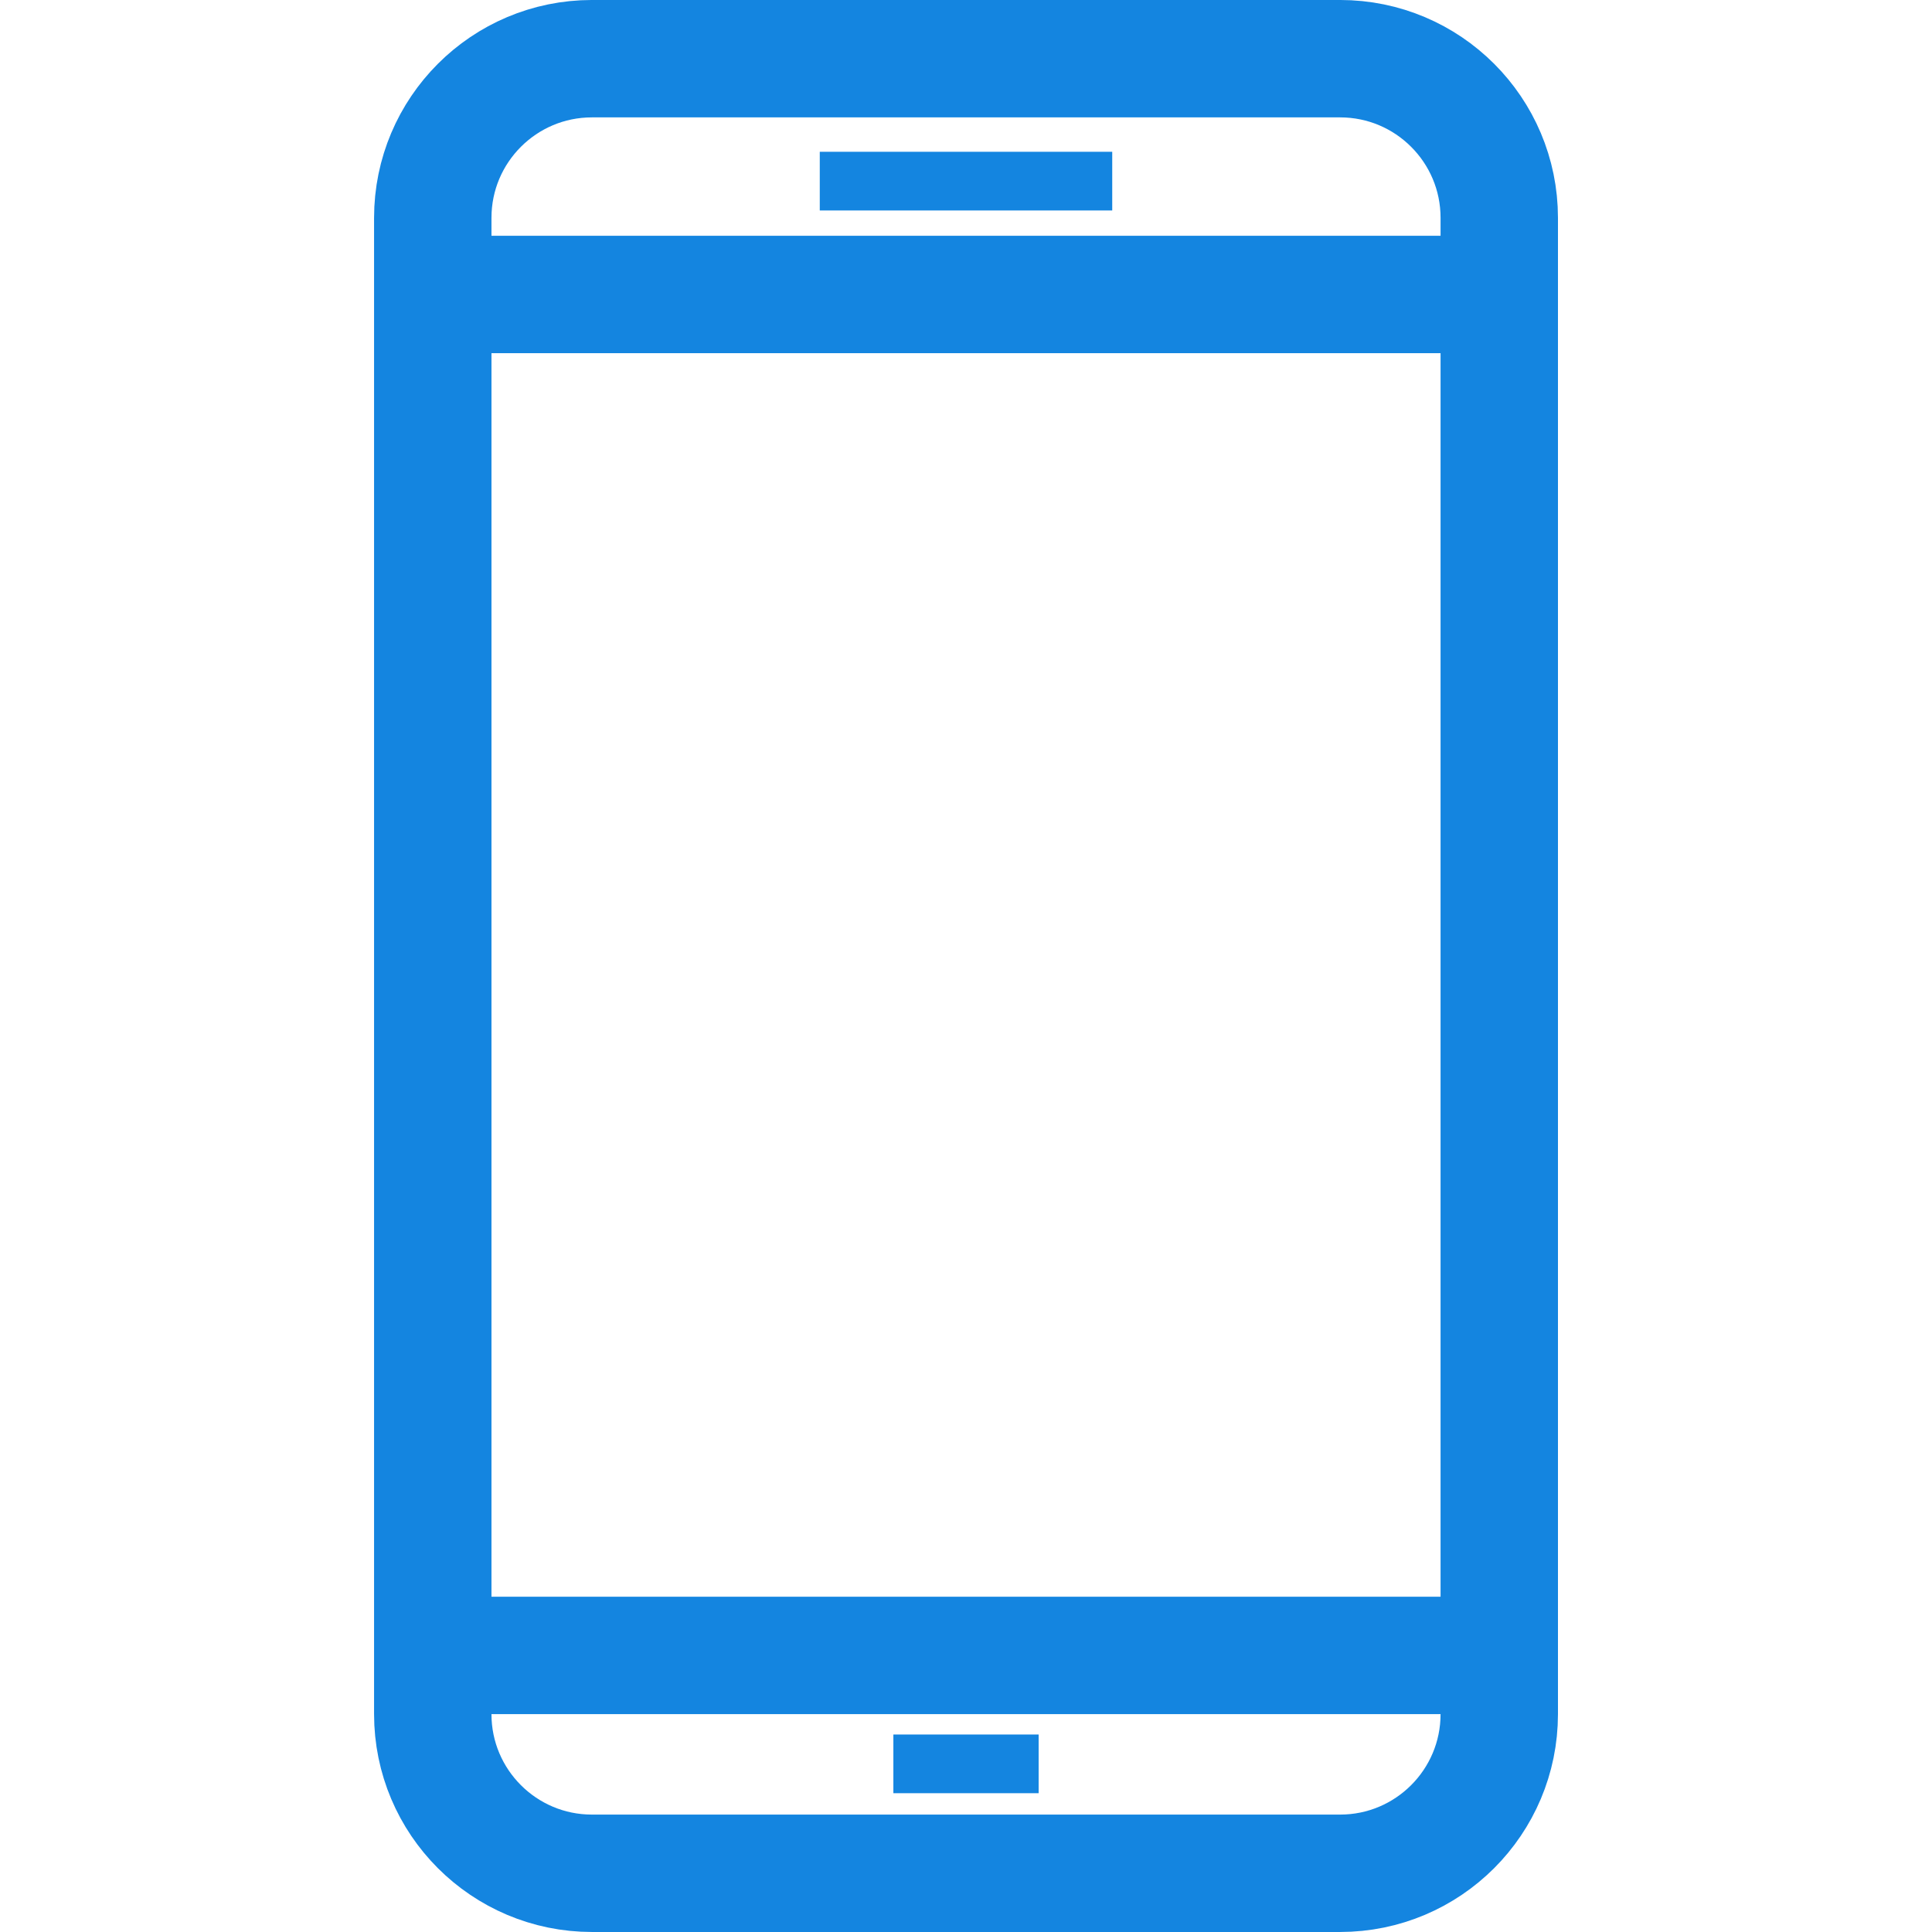
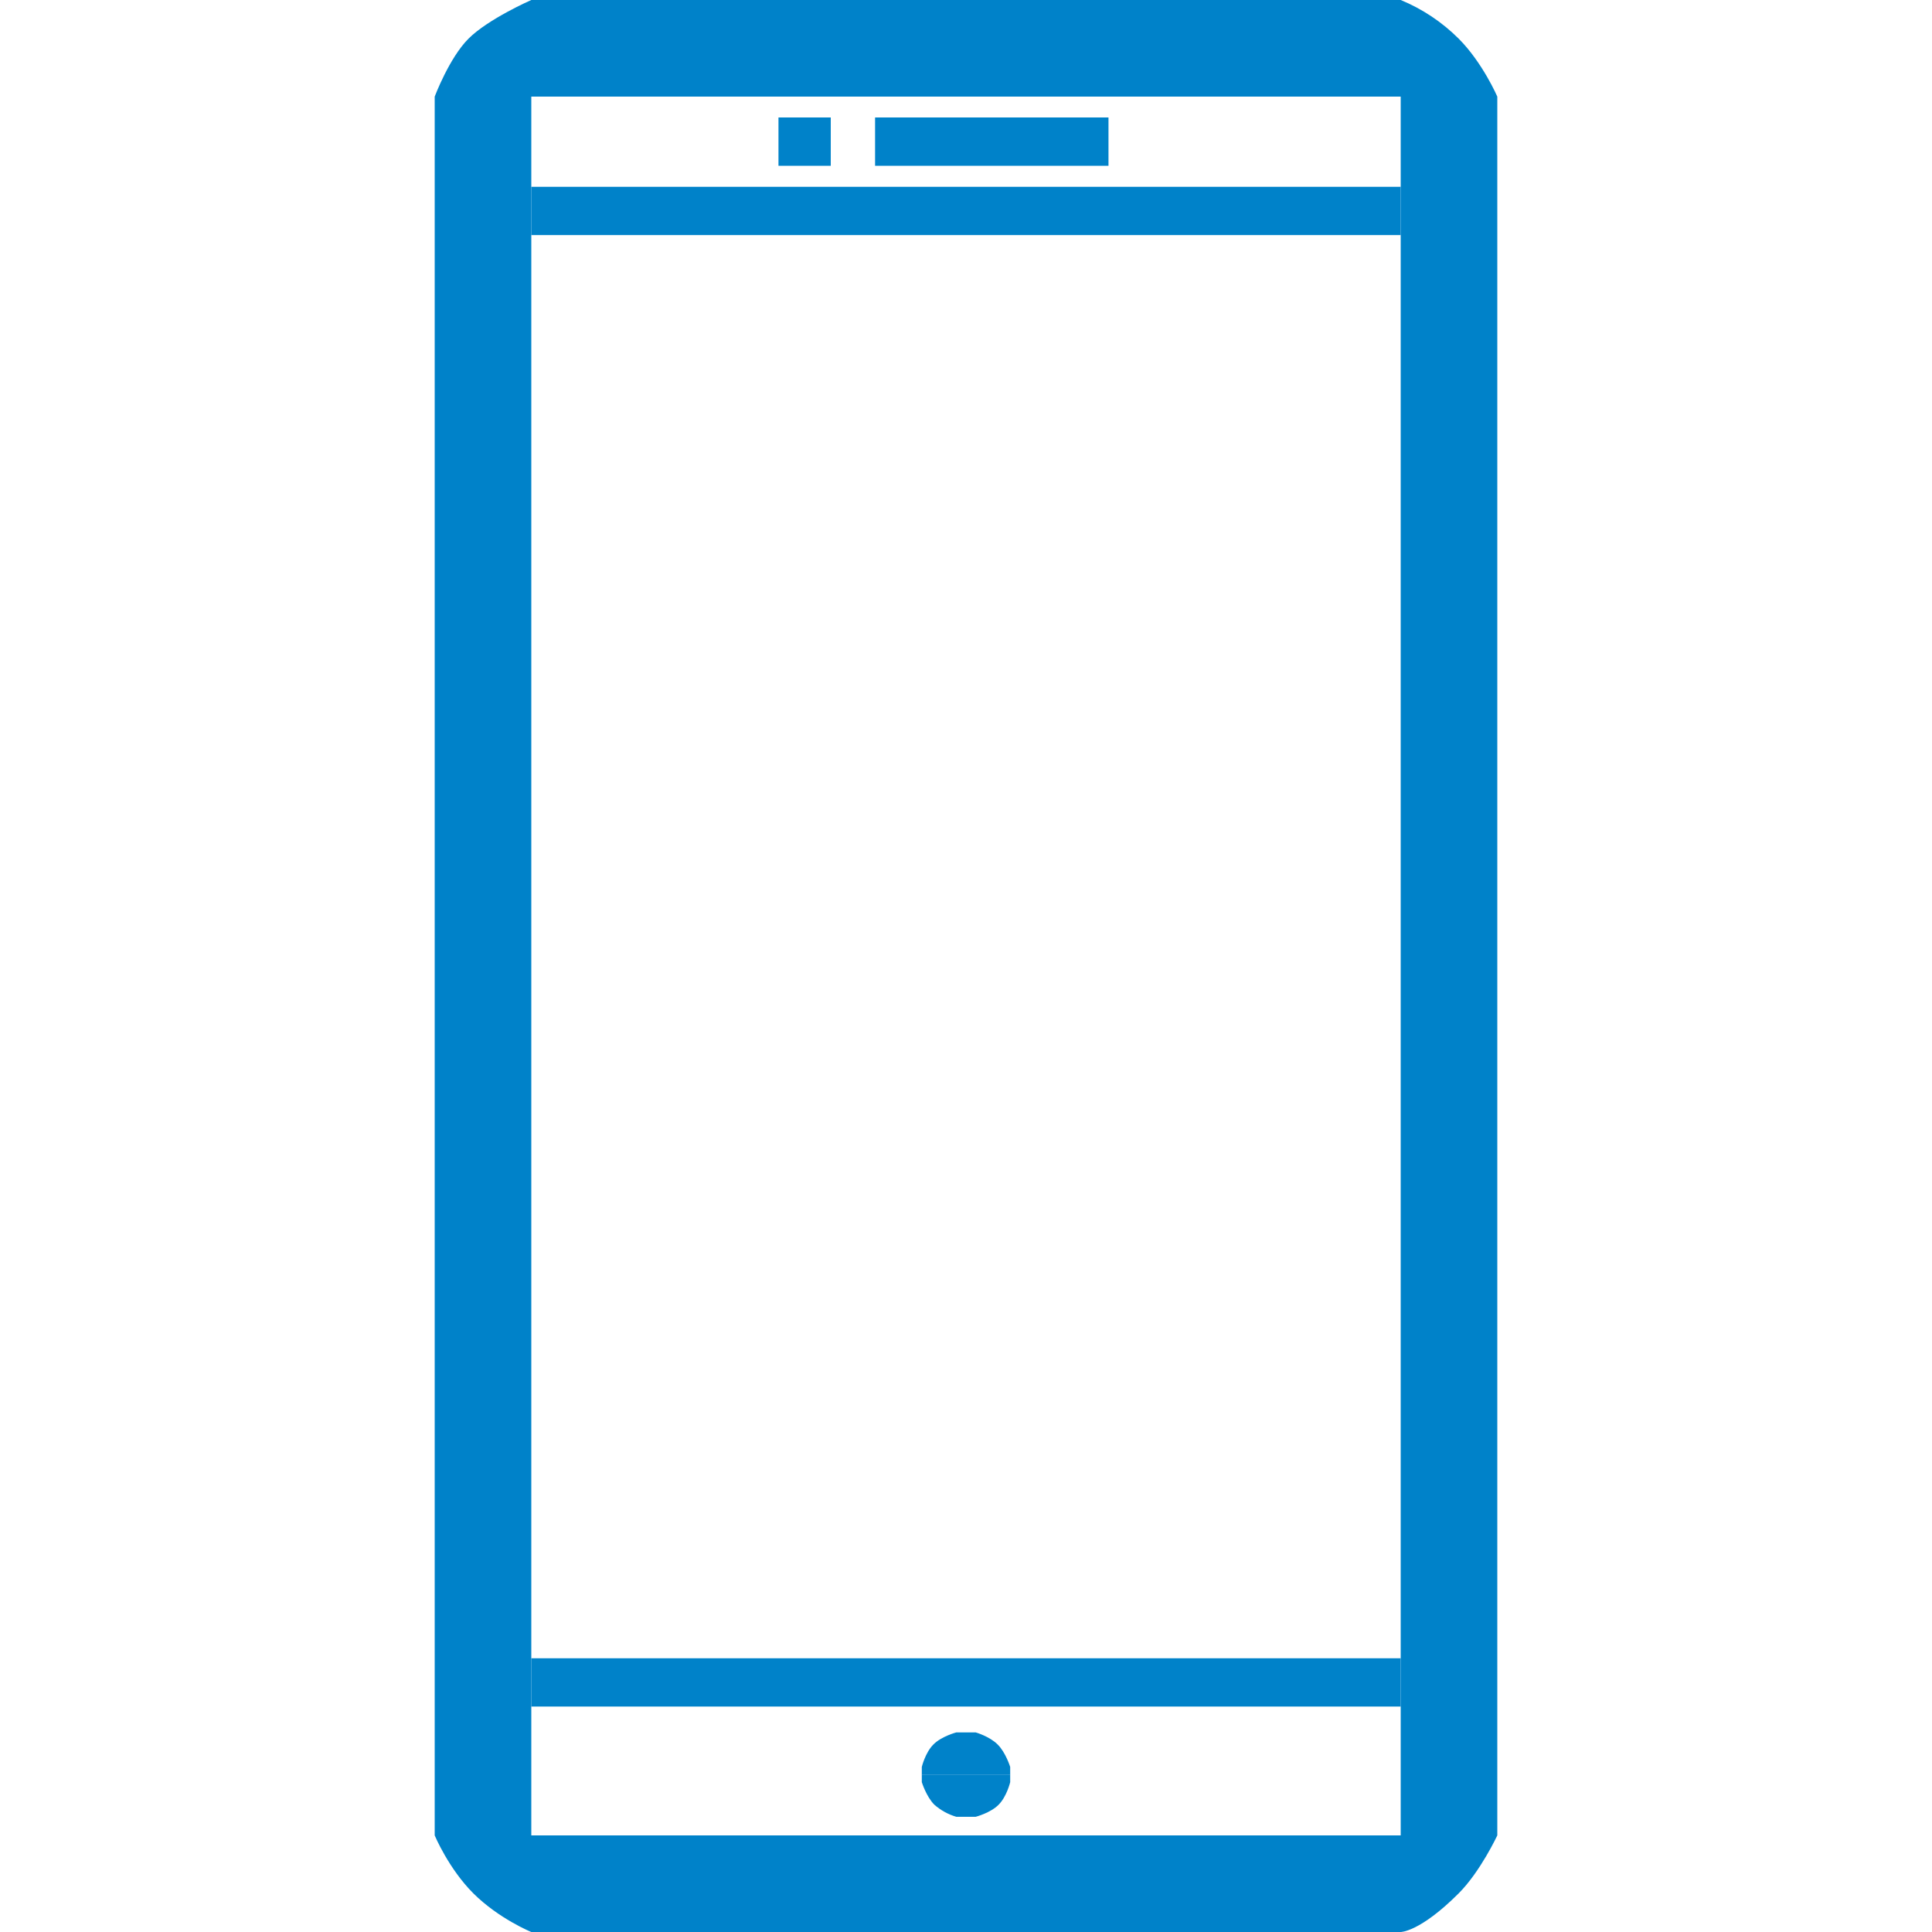
- <svg xmlns="http://www.w3.org/2000/svg" viewBox="0 0 64 64" height="64" width="64">
-   <rect width="35.329" height="60.111" x="14.336" y="1.944" ry="5.273" fill="none" stroke="#1485e0" stroke-width="3.889" paint-order="fill markers stroke" />
-   <g fill="none" stroke="#1485e0" stroke-width="4">
-     <path d="M15.127 9.755h33.746M15.127 54.838h33.746" stroke-width="3.889" />
-   </g>
-   <path d="M29.594 58.43h4.812M27.156 6h9.688" fill="none" stroke="#1485e0" stroke-width="1.944" />
+ <svg xmlns="http://www.w3.org/2000/svg" height="300" width="300" fill="#0082c9" viewBox="0 0 16 16">
+   <path d="M3.88.32C3.72.48 3.6.8 3.6.8v14.4s.114.274.32.48c.212.211.48.32.48.32h7.2s.158.002.48-.32c.18-.18.32-.48.32-.48V.8s-.122-.282-.32-.48A1.477 1.477 0 0 0 11.6 0H4.4s-.356.156-.52.32zM4.4.8h7.2v14.4H4.4z" overflow="visible" />
+   <path overflow="visible" d="M7.634 14.696v.063s.037.12.104.187a.48.48 0 0 0 .182.1h.16s.123-.032.19-.1c.068-.068.096-.187.096-.187v-.063z" />
+   <path overflow="visible" d="M8.366 14.697v-.064s-.037-.12-.104-.186c-.068-.068-.182-.1-.182-.1h-.16s-.123.032-.19.1c-.068.068-.096.186-.096.186v.064zM4.4 1.547v.4h7.2v-.4zM7.247.973v.4H9.18v-.4zM6.447.973v.4h.433v-.4zM4.4 13.733v.4h7.2v-.4z" />
</svg>
